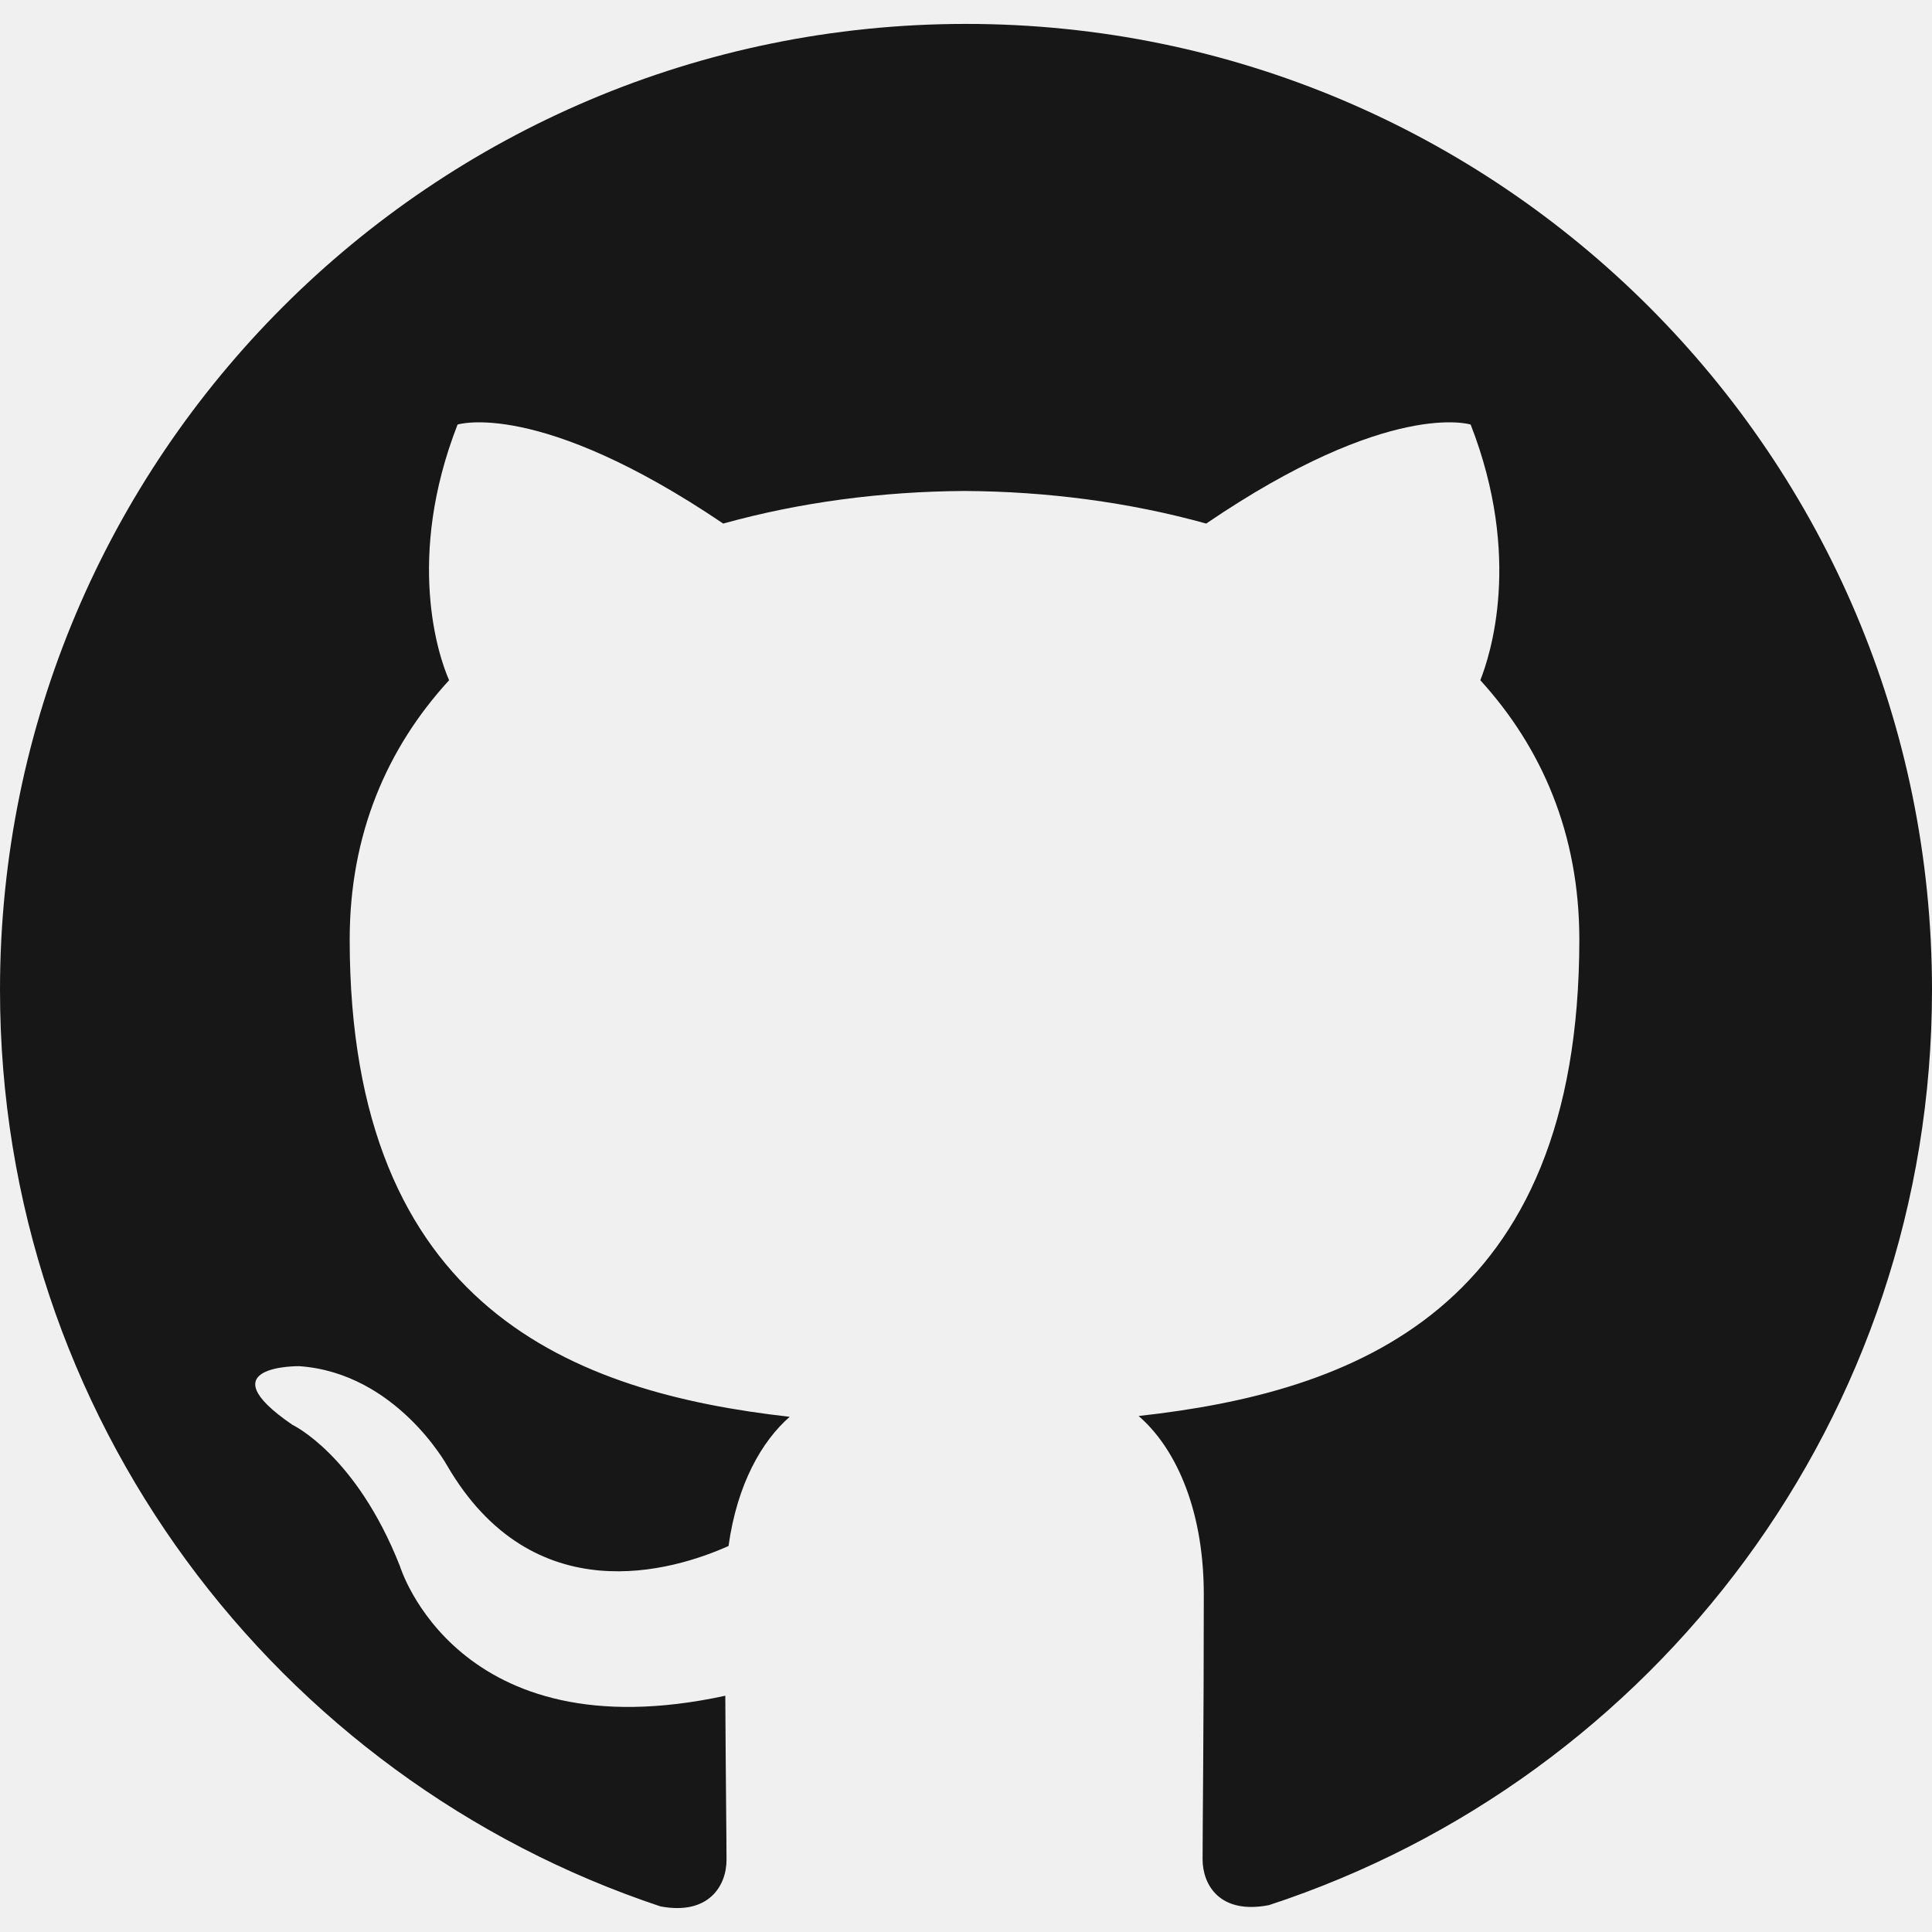
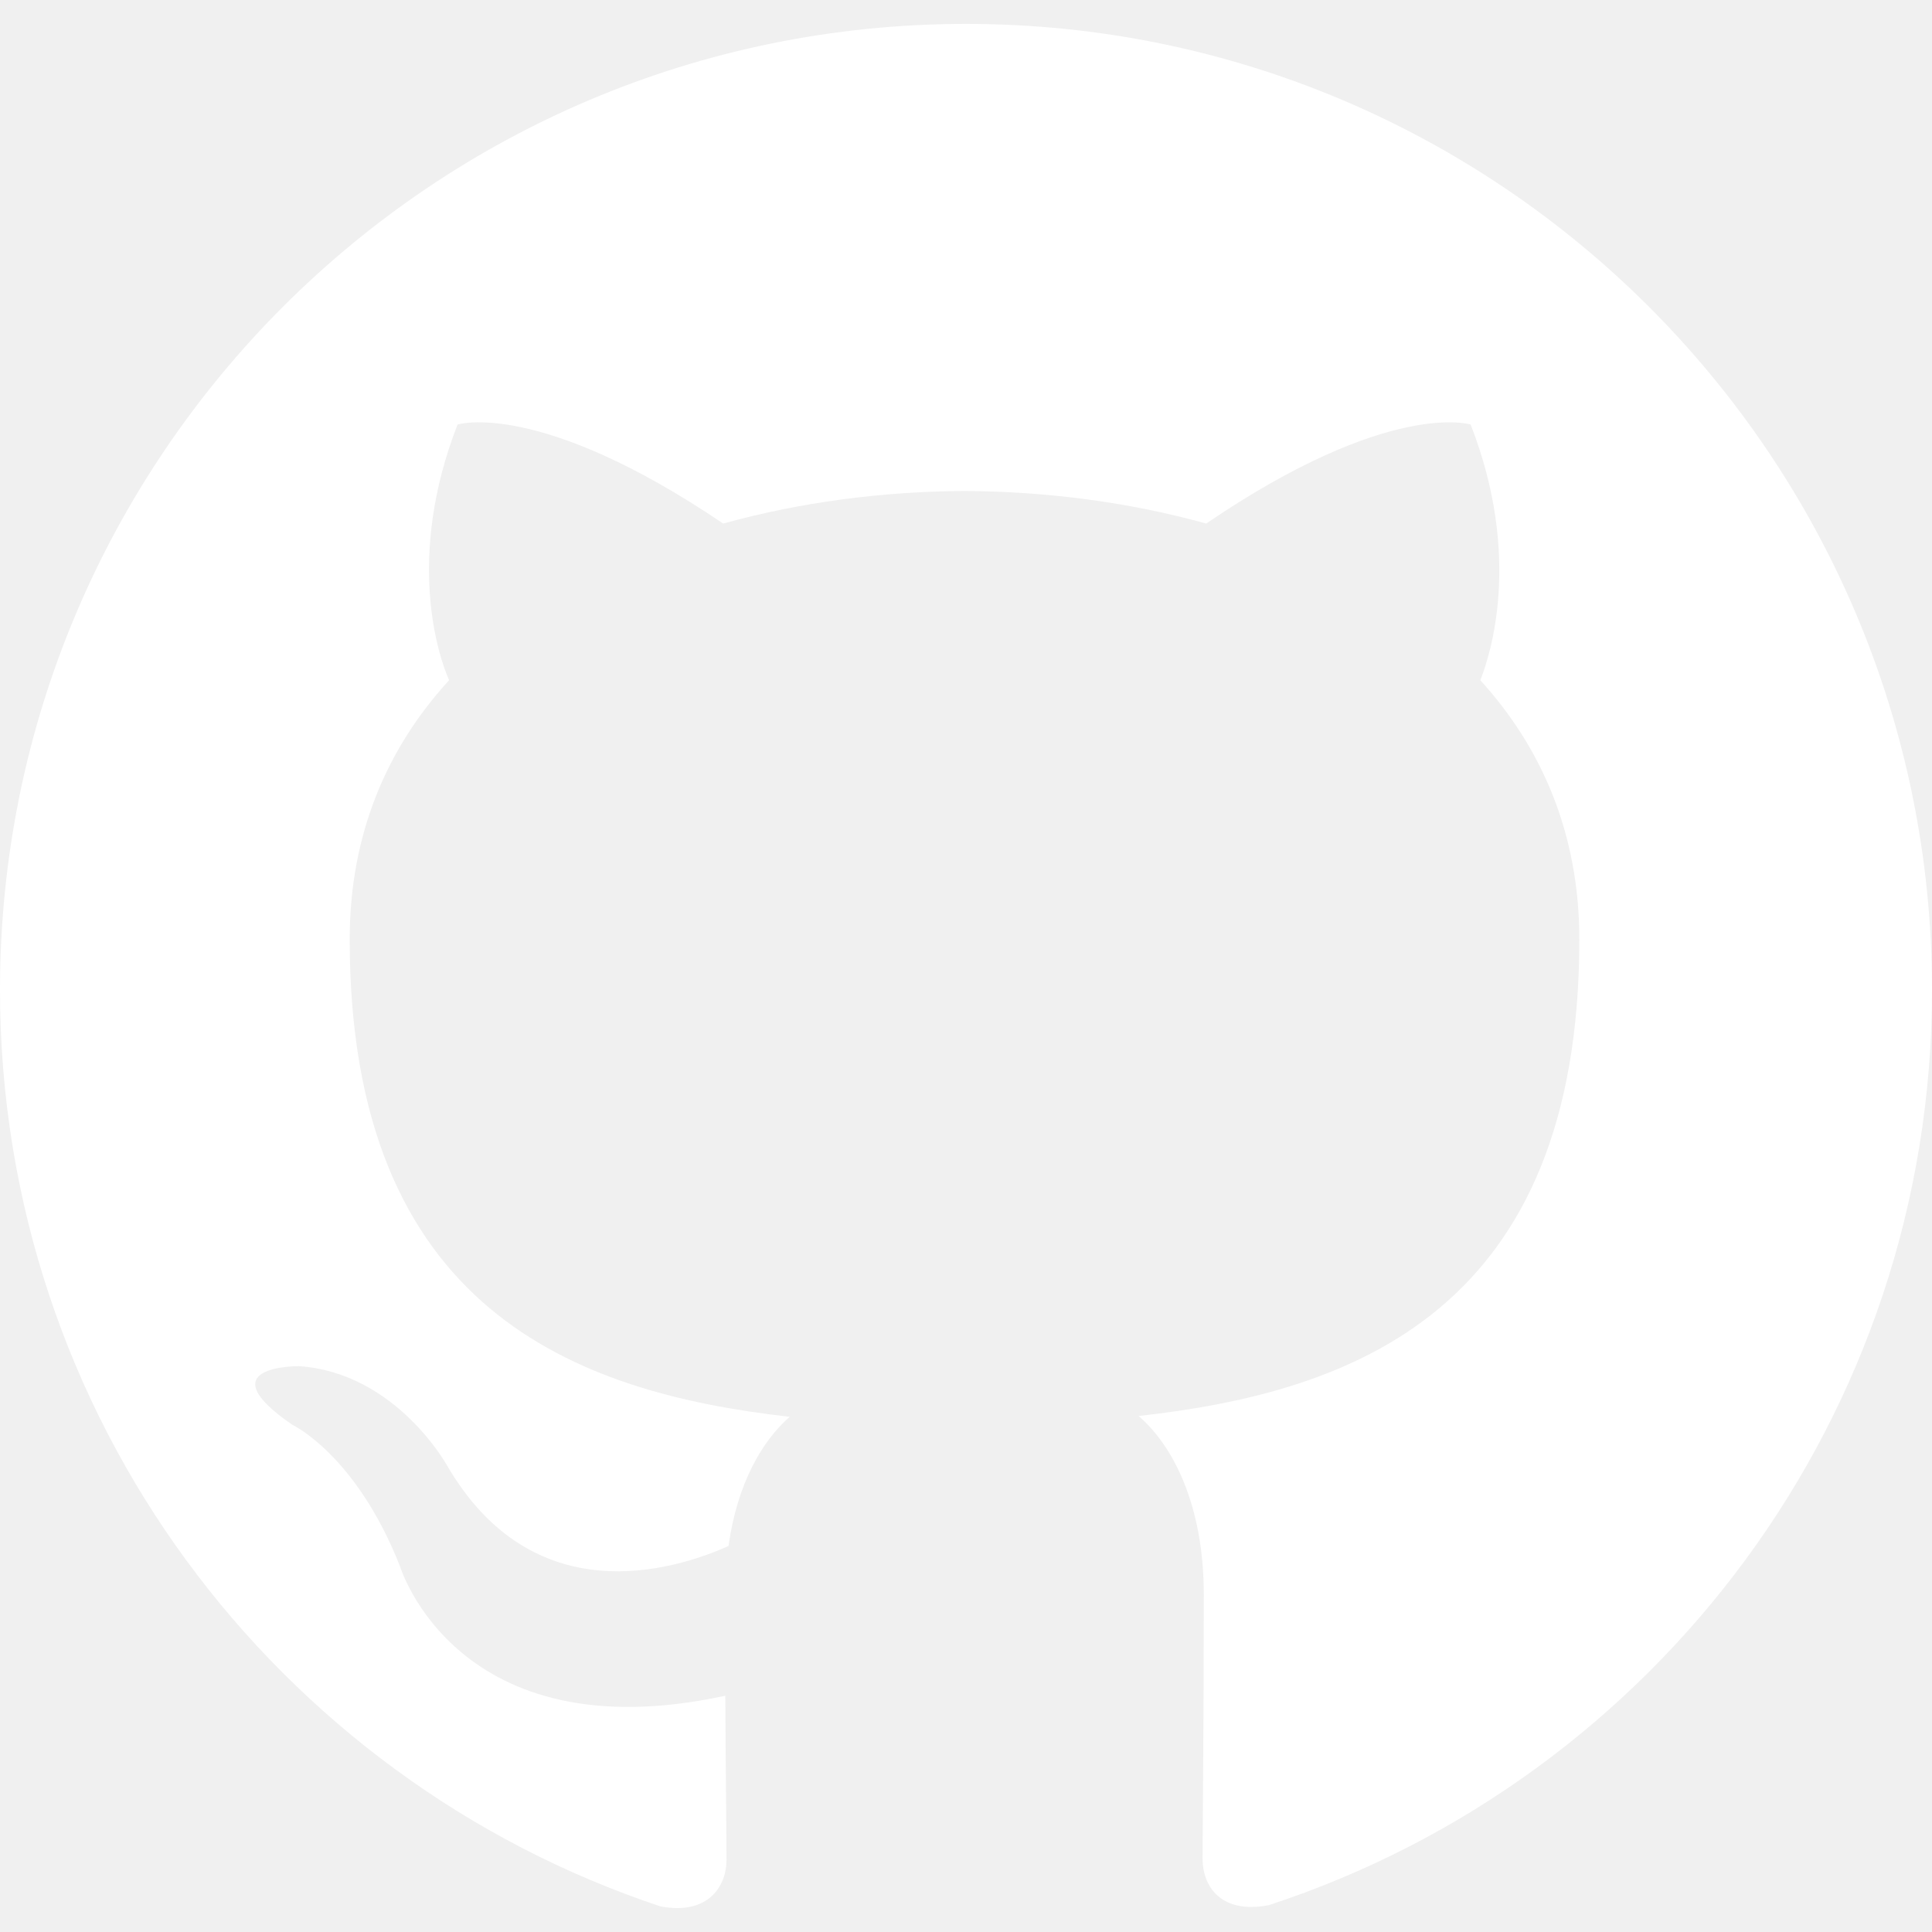
<svg xmlns="http://www.w3.org/2000/svg" role="img" viewBox="0 0 24 24">
-   <path d="M12 .297c-6.63 0-12 5.373-12 12 0 5.303 3.438 9.8 8.205 11.385.6.113.82-.258.82-.577 0-.285-.01-1.04-.015-2.04-3.338.724-4.042-1.61-4.042-1.61C4.422 18.07 3.633 17.7 3.633 17.7c-1.087-.744.084-.729.084-.729 1.205.084 1.838 1.236 1.838 1.236 1.07 1.835 2.809 1.305 3.495.998.108-.776.417-1.305.76-1.605-2.665-.3-5.466-1.332-5.466-5.93 0-1.31.465-2.38 1.235-3.22-.135-.303-.54-1.523.105-3.176 0 0 1.005-.322 3.3 1.23.96-.267 1.98-.399 3-.405 1.02.006 2.04.138 3 .405 2.28-1.552 3.285-1.23 3.285-1.23.645 1.653.24 2.873.12 3.176.765.84 1.23 1.91 1.23 3.22 0 4.61-2.805 5.625-5.475 5.92.42.36.81 1.096.81 2.22 0 1.606-.015 2.896-.015 3.286 0 .315.21.69.825.57C20.565 22.092 24 17.592 24 12.297c0-6.627-5.373-12-12-12" fill="#181717" />
+   <path d="M12 .297c-6.63 0-12 5.373-12 12 0 5.303 3.438 9.8 8.205 11.385.6.113.82-.258.82-.577 0-.285-.01-1.04-.015-2.04-3.338.724-4.042-1.61-4.042-1.61C4.422 18.07 3.633 17.7 3.633 17.7c-1.087-.744.084-.729.084-.729 1.205.084 1.838 1.236 1.838 1.236 1.07 1.835 2.809 1.305 3.495.998.108-.776.417-1.305.76-1.605-2.665-.3-5.466-1.332-5.466-5.93 0-1.31.465-2.38 1.235-3.22-.135-.303-.54-1.523.105-3.176 0 0 1.005-.322 3.3 1.23.96-.267 1.98-.399 3-.405 1.02.006 2.04.138 3 .405 2.28-1.552 3.285-1.23 3.285-1.23.645 1.653.24 2.873.12 3.176.765.84 1.23 1.91 1.23 3.22 0 4.61-2.805 5.625-5.475 5.92.42.36.81 1.096.81 2.22 0 1.606-.015 2.896-.015 3.286 0 .315.21.69.825.57C20.565 22.092 24 17.592 24 12.297c0-6.627-5.373-12-12-12" fill="#ffffff" />
</svg>
